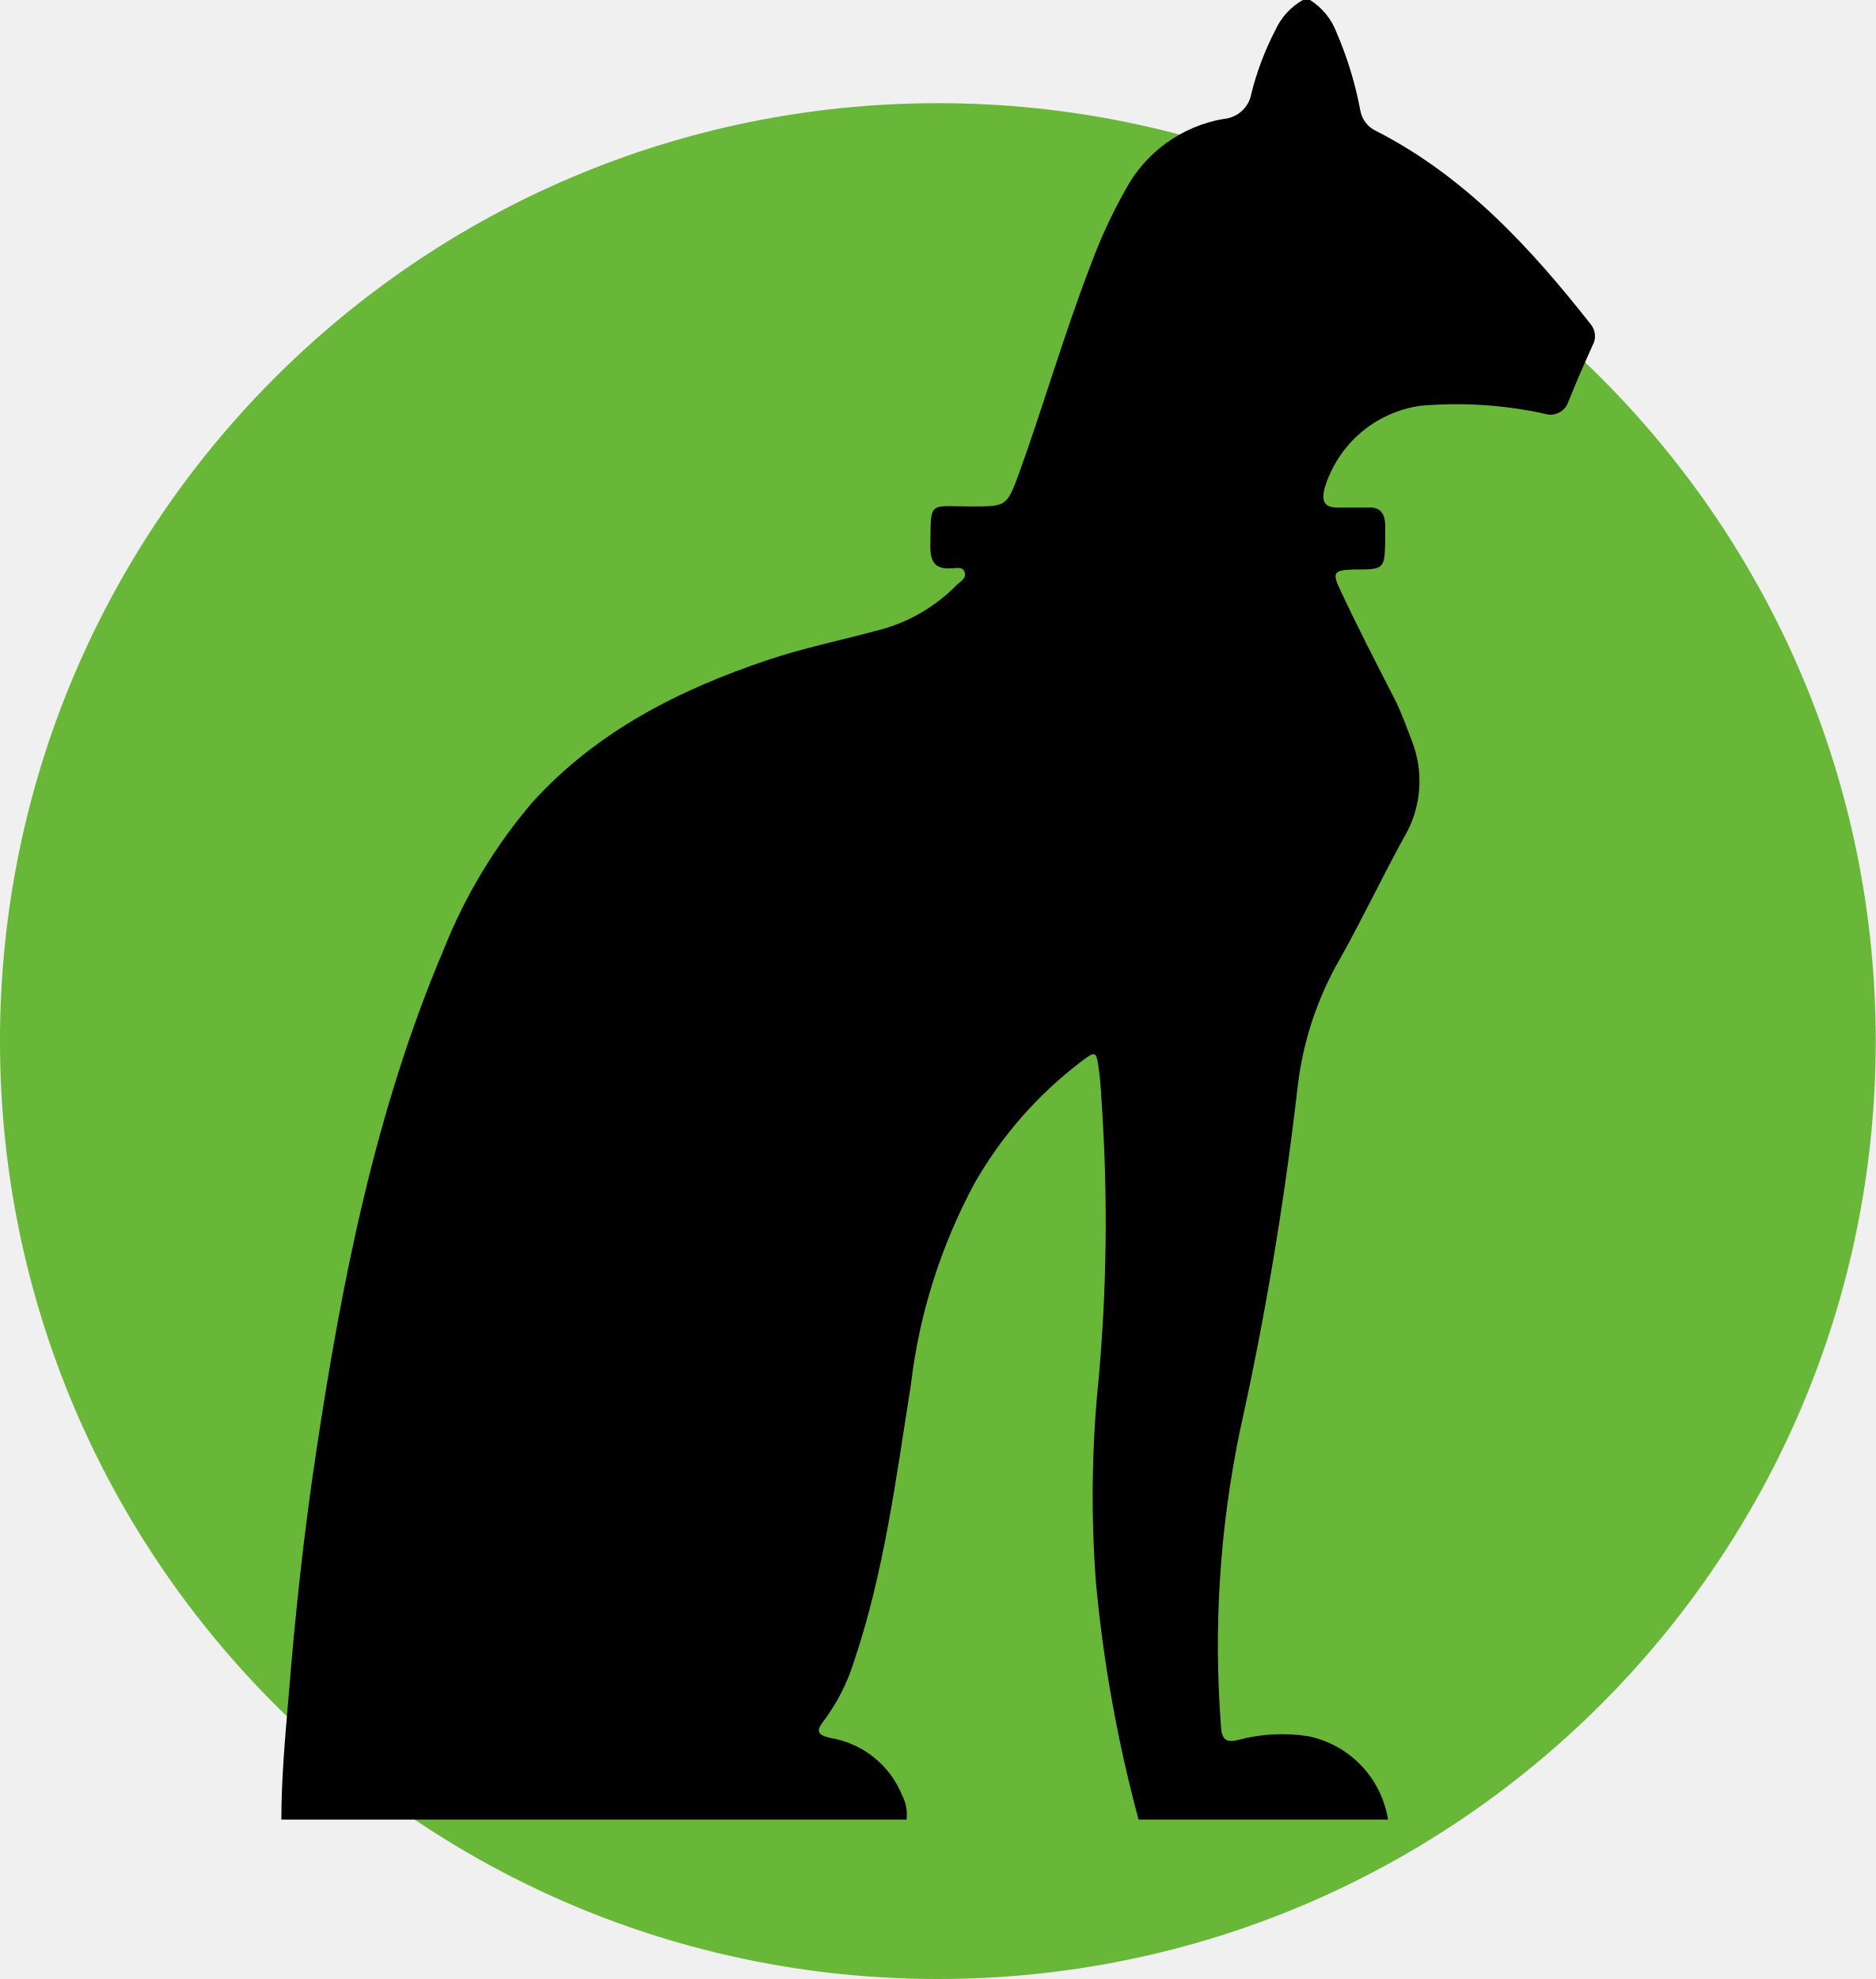
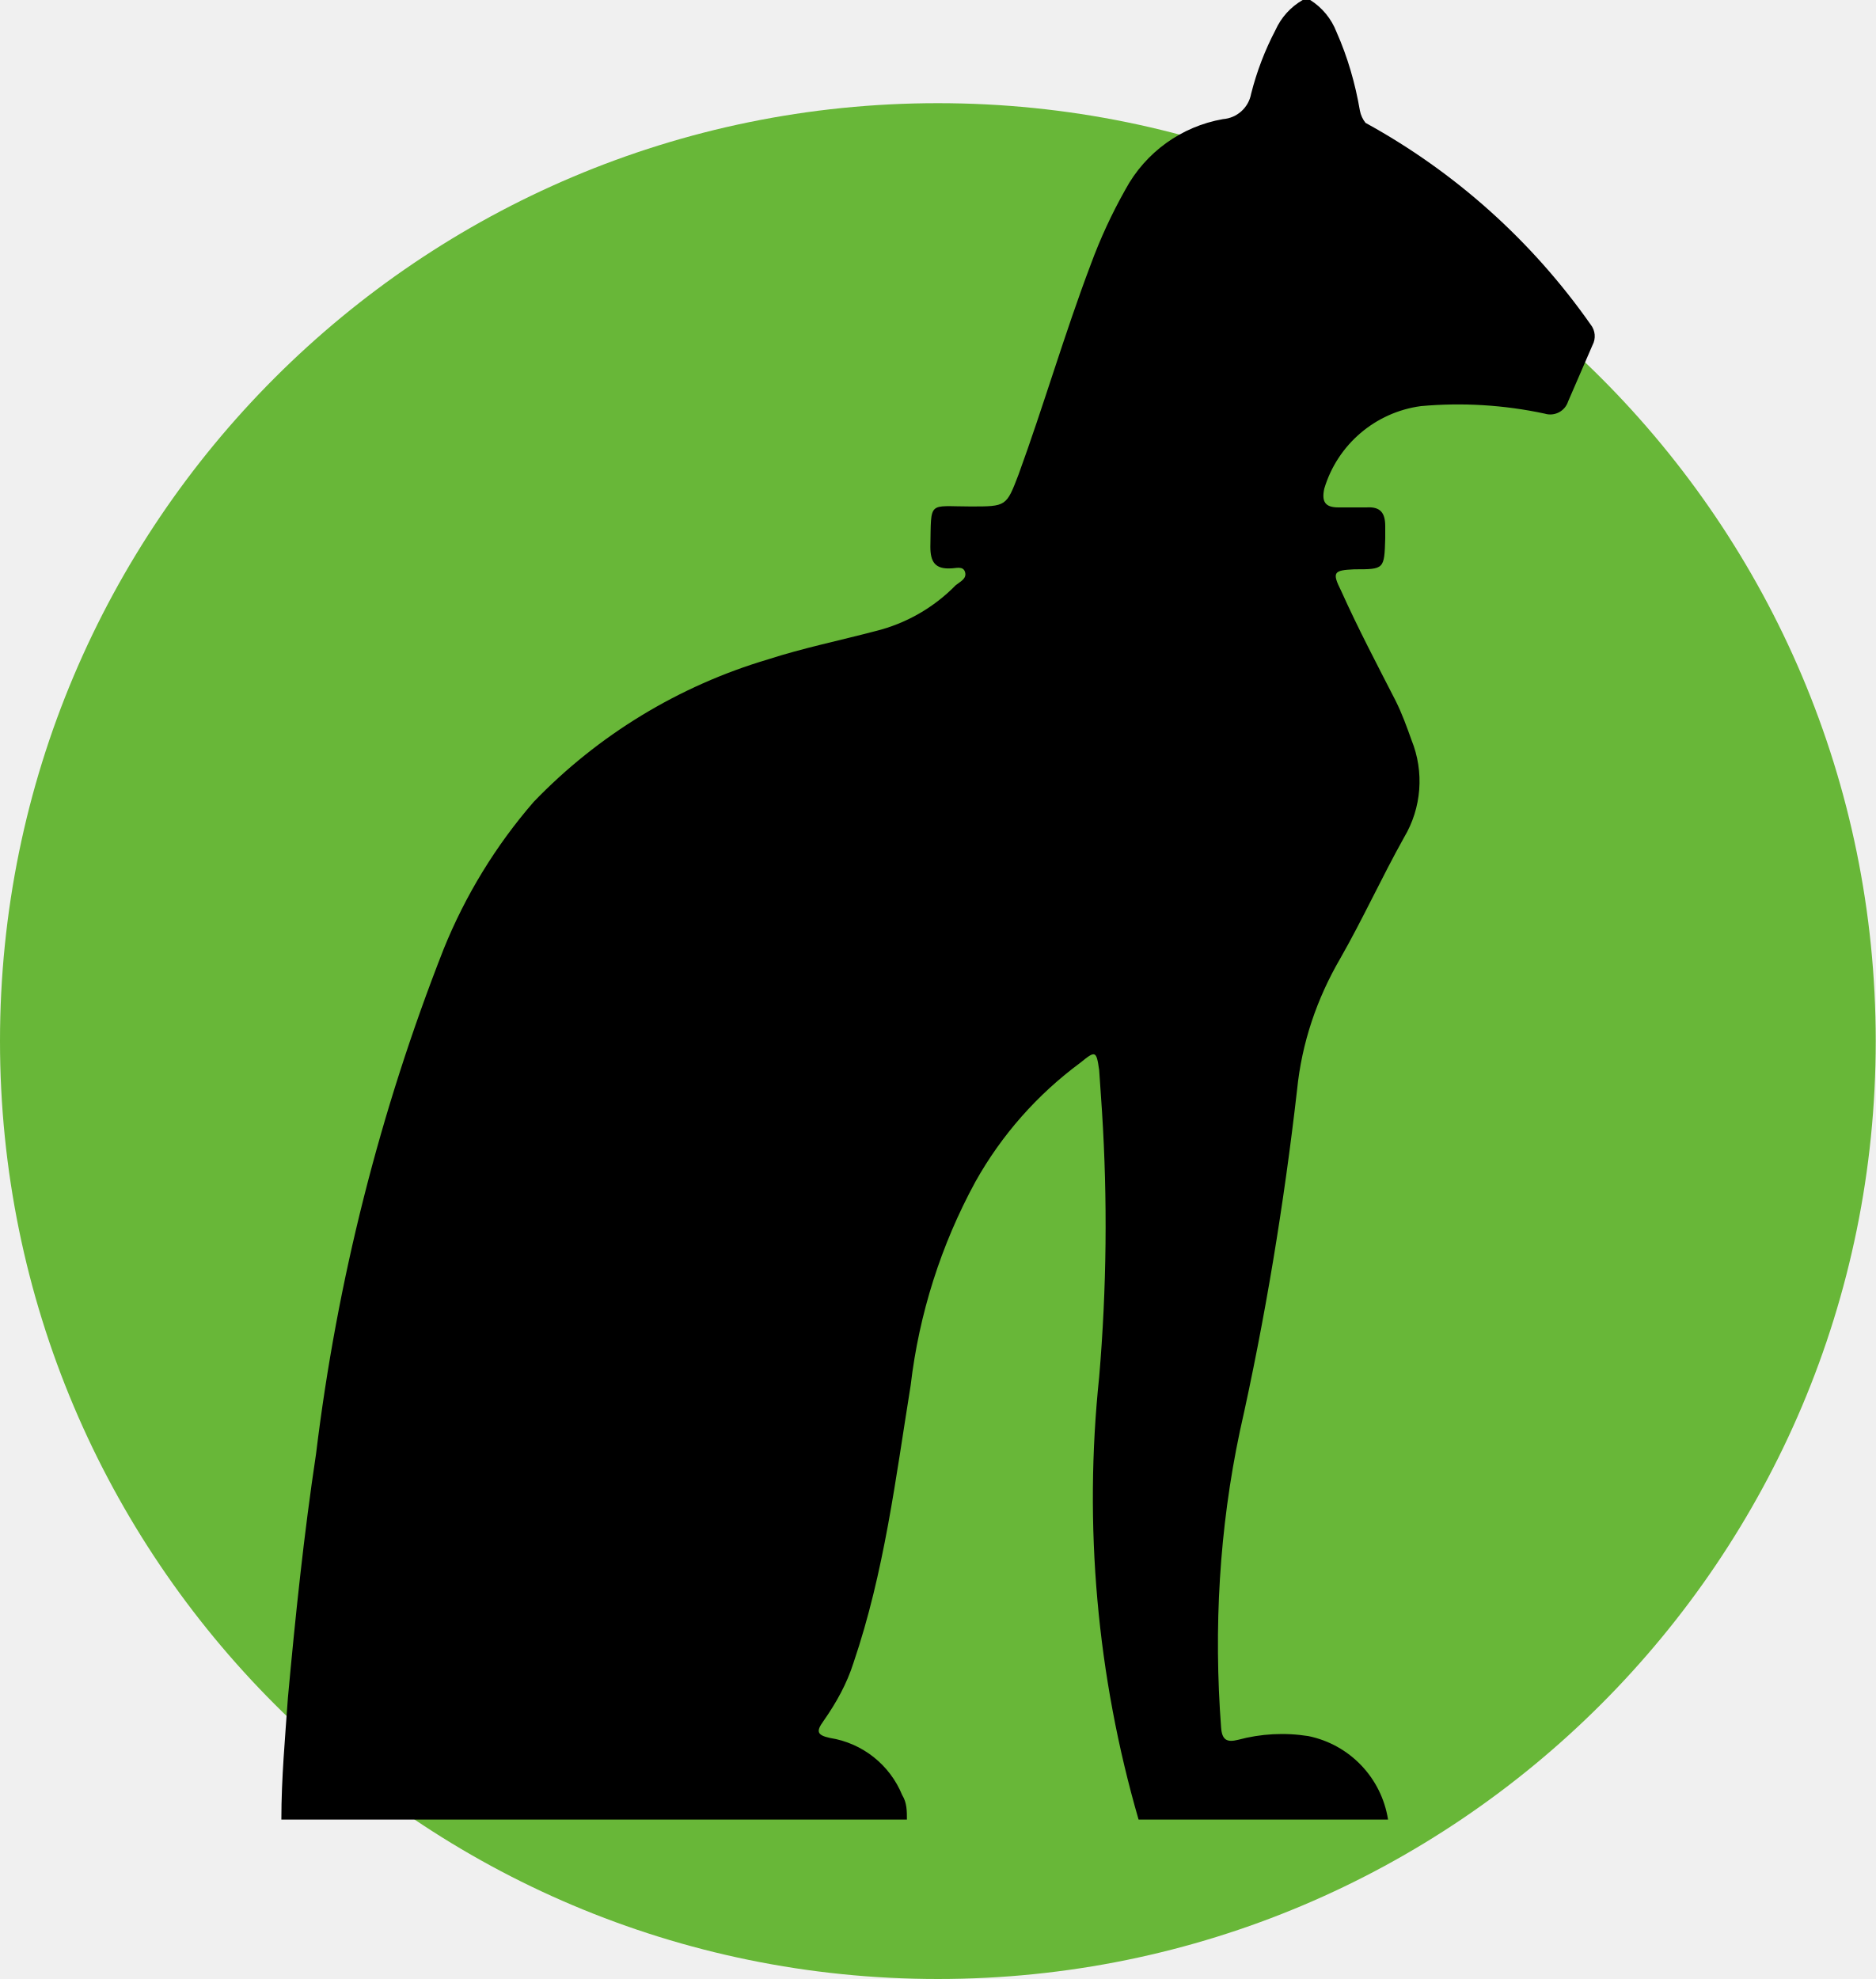
- <svg xmlns="http://www.w3.org/2000/svg" width="200" height="211" viewBox="0 0 200 211" fill="none">
+ <svg xmlns="http://www.w3.org/2000/svg" width="200" height="211" fill="none">
  <circle cx="100" cy="111" r="100" fill="#68B738" />
-   <g clip-path="url(#clip0_2403_755)">
-     <path d="M139.68 0H138.92C137.636 0.726 136.614 1.839 136 3.18C134.875 5.344 134.009 7.633 133.42 10C133.294 10.712 132.934 11.361 132.398 11.846C131.863 12.331 131.181 12.625 130.46 12.68C128.256 13.06 126.167 13.939 124.355 15.249C122.542 16.559 121.052 18.266 120 20.24C118.553 22.803 117.316 25.478 116.3 28.24C113.46 35.6 111.28 43.2 108.6 50.62C107.34 54 107.28 54 103.48 54C98.94 54 99.26 53.3 99.2 58.3C99.2 59.88 99.68 60.68 101.36 60.6C101.88 60.6 102.66 60.34 102.86 61.02C103.06 61.7 102.38 62 101.98 62.4C99.609 64.807 96.608 66.498 93.32 67.28C89.52 68.3 85.64 69.1 81.94 70.34C72.44 73.52 63.66 77.96 56.82 85.48C52.821 90.151 49.618 95.448 47.34 101.16C40 118.44 36.44 136.64 33.68 155.02C32.38 163.64 31.46 172.3 30.76 181.02C30.4 185.3 30 189.64 30 194H96.66C96.771 193.12 96.61 192.227 96.2 191.44C95.559 189.844 94.517 188.441 93.175 187.365C91.834 186.29 90.237 185.578 88.54 185.3C87.14 184.98 86.98 184.56 87.84 183.46C89.243 181.588 90.318 179.492 91.02 177.26C94.28 167.64 95.54 157.6 97.12 147.66C98.013 140.068 100.348 132.716 104 126C106.849 121.057 110.649 116.727 115.18 113.26C116.84 112 116.9 112 117.18 114.14C117.38 115.56 117.42 117.02 117.52 118.46C118.12 127.909 118 137.39 117.16 146.82C116.405 154.13 116.304 161.492 116.86 168.82C117.655 177.327 119.174 185.751 121.4 194H148C147.653 191.835 146.656 189.826 145.142 188.241C143.627 186.655 141.667 185.567 139.52 185.12C137.013 184.722 134.45 184.858 132 185.52C130.8 185.8 130.3 185.52 130.2 184.22C129.373 173.632 130.046 162.98 132.2 152.58C134.868 140.574 136.91 128.438 138.32 116.22C138.845 111.286 140.398 106.517 142.88 102.22C145.26 97.98 147.34 93.58 149.68 89.32C150.609 87.771 151.168 86.029 151.314 84.228C151.46 82.428 151.188 80.618 150.52 78.94C149.98 77.52 149.46 76.08 148.8 74.72C146.8 70.82 144.8 66.96 142.96 63.02C141.98 61.02 142.2 60.78 144.38 60.72C147.64 60.72 147.64 60.72 147.7 57.44C147.7 57 147.7 56.56 147.7 56.12C147.7 54.74 147.18 53.98 145.7 54.12C144.7 54.12 143.7 54.12 142.66 54.12C141.28 54.12 140.88 53.54 141.22 52.12C141.895 49.812 143.222 47.747 145.042 46.175C146.862 44.604 149.098 43.591 151.48 43.26C155.911 42.876 160.376 43.166 164.72 44.12C165.221 44.278 165.765 44.232 166.232 43.993C166.7 43.753 167.055 43.339 167.22 42.84C168.02 40.84 168.9 38.84 169.8 36.84C170.004 36.485 170.094 36.076 170.058 35.669C170.023 35.261 169.863 34.874 169.6 34.56C163.2 26.44 156.26 18.86 146.8 14C146.343 13.803 145.942 13.495 145.635 13.104C145.328 12.713 145.123 12.251 145.04 11.76C144.505 8.901 143.653 6.111 142.5 3.44C141.959 2.017 140.969 0.81 139.68 0V0Z" fill="black" />
+   <g clip-path="url(#a)">
+     <path d="M139.7 0h-.8a7 7 0 0 0-2.9 3.2 31 31 0 0 0-2.6 6.8 3.3 3.3 0 0 1-3 2.7 14.7 14.7 0 0 0-10.4 7.5 54.6 54.6 0 0 0-3.7 8c-2.8 7.4-5 15-7.7 22.4-1.3 3.4-1.3 3.4-5.1 3.4-4.6 0-4.2-.7-4.3 4.3 0 1.6.5 2.4 2.2 2.3.5 0 1.3-.3 1.5.4.2.7-.5 1-1 1.4a18 18 0 0 1-8.6 4.9c-3.8 1-7.7 1.8-11.4 3a57.3 57.3 0 0 0-25 15.2 56 56 0 0 0-9.6 15.7A219.4 219.4 0 0 0 33.7 155c-1.3 8.6-2.2 17.3-3 26-.3 4.3-.7 8.6-.7 13h66.7c0-.9 0-1.8-.5-2.6a10 10 0 0 0-7.7-6.1c-1.4-.3-1.5-.7-.7-1.8 1.4-2 2.5-4 3.2-6.2 3.3-9.7 4.5-19.7 6.1-29.6A60 60 0 0 1 104 126c2.8-5 6.6-9.3 11.2-12.7 1.6-1.3 1.7-1.3 2 .8l.3 4.4c.6 9.4.5 18.9-.3 28.3a123.3 123.3 0 0 0 4.2 47.2H148a10.8 10.8 0 0 0-8.5-8.9 18 18 0 0 0-7.5.4c-1.2.3-1.7 0-1.8-1.3-.8-10.6-.2-21.2 2-31.6 2.7-12 4.7-24.2 6.1-36.4.5-5 2.1-9.7 4.6-14 2.4-4.2 4.4-8.6 6.8-12.9a11.7 11.7 0 0 0 .8-10.4c-.5-1.4-1-2.8-1.7-4.2-2-3.9-4-7.7-5.8-11.7-1-2-.8-2.2 1.4-2.3 3.2 0 3.2 0 3.3-3.3v-1.3c0-1.4-.5-2.1-2-2h-3c-1.4 0-1.8-.6-1.5-2a12.5 12.5 0 0 1 10.3-8.8 44 44 0 0 1 13.2.8 2 2 0 0 0 2.5-1.3l2.6-6a2 2 0 0 0-.2-2.2 71.1 71.1 0 0 0-24-21.5 3 3 0 0 1-.6-1.3c-.5-2.9-1.3-5.7-2.5-8.4a7 7 0 0 0-2.8-3.4Z" fill="#000" />
  </g>
  <defs>
-     <clipPath id="clip0_2403_755">
-       <rect width="140" height="194" fill="white" transform="translate(30)" />
+     <clipPath id="a">
+       <path fill="#fff" transform="translate(30)" d="M0 0h140v194H0z" />
    </clipPath>
  </defs>
</svg>
